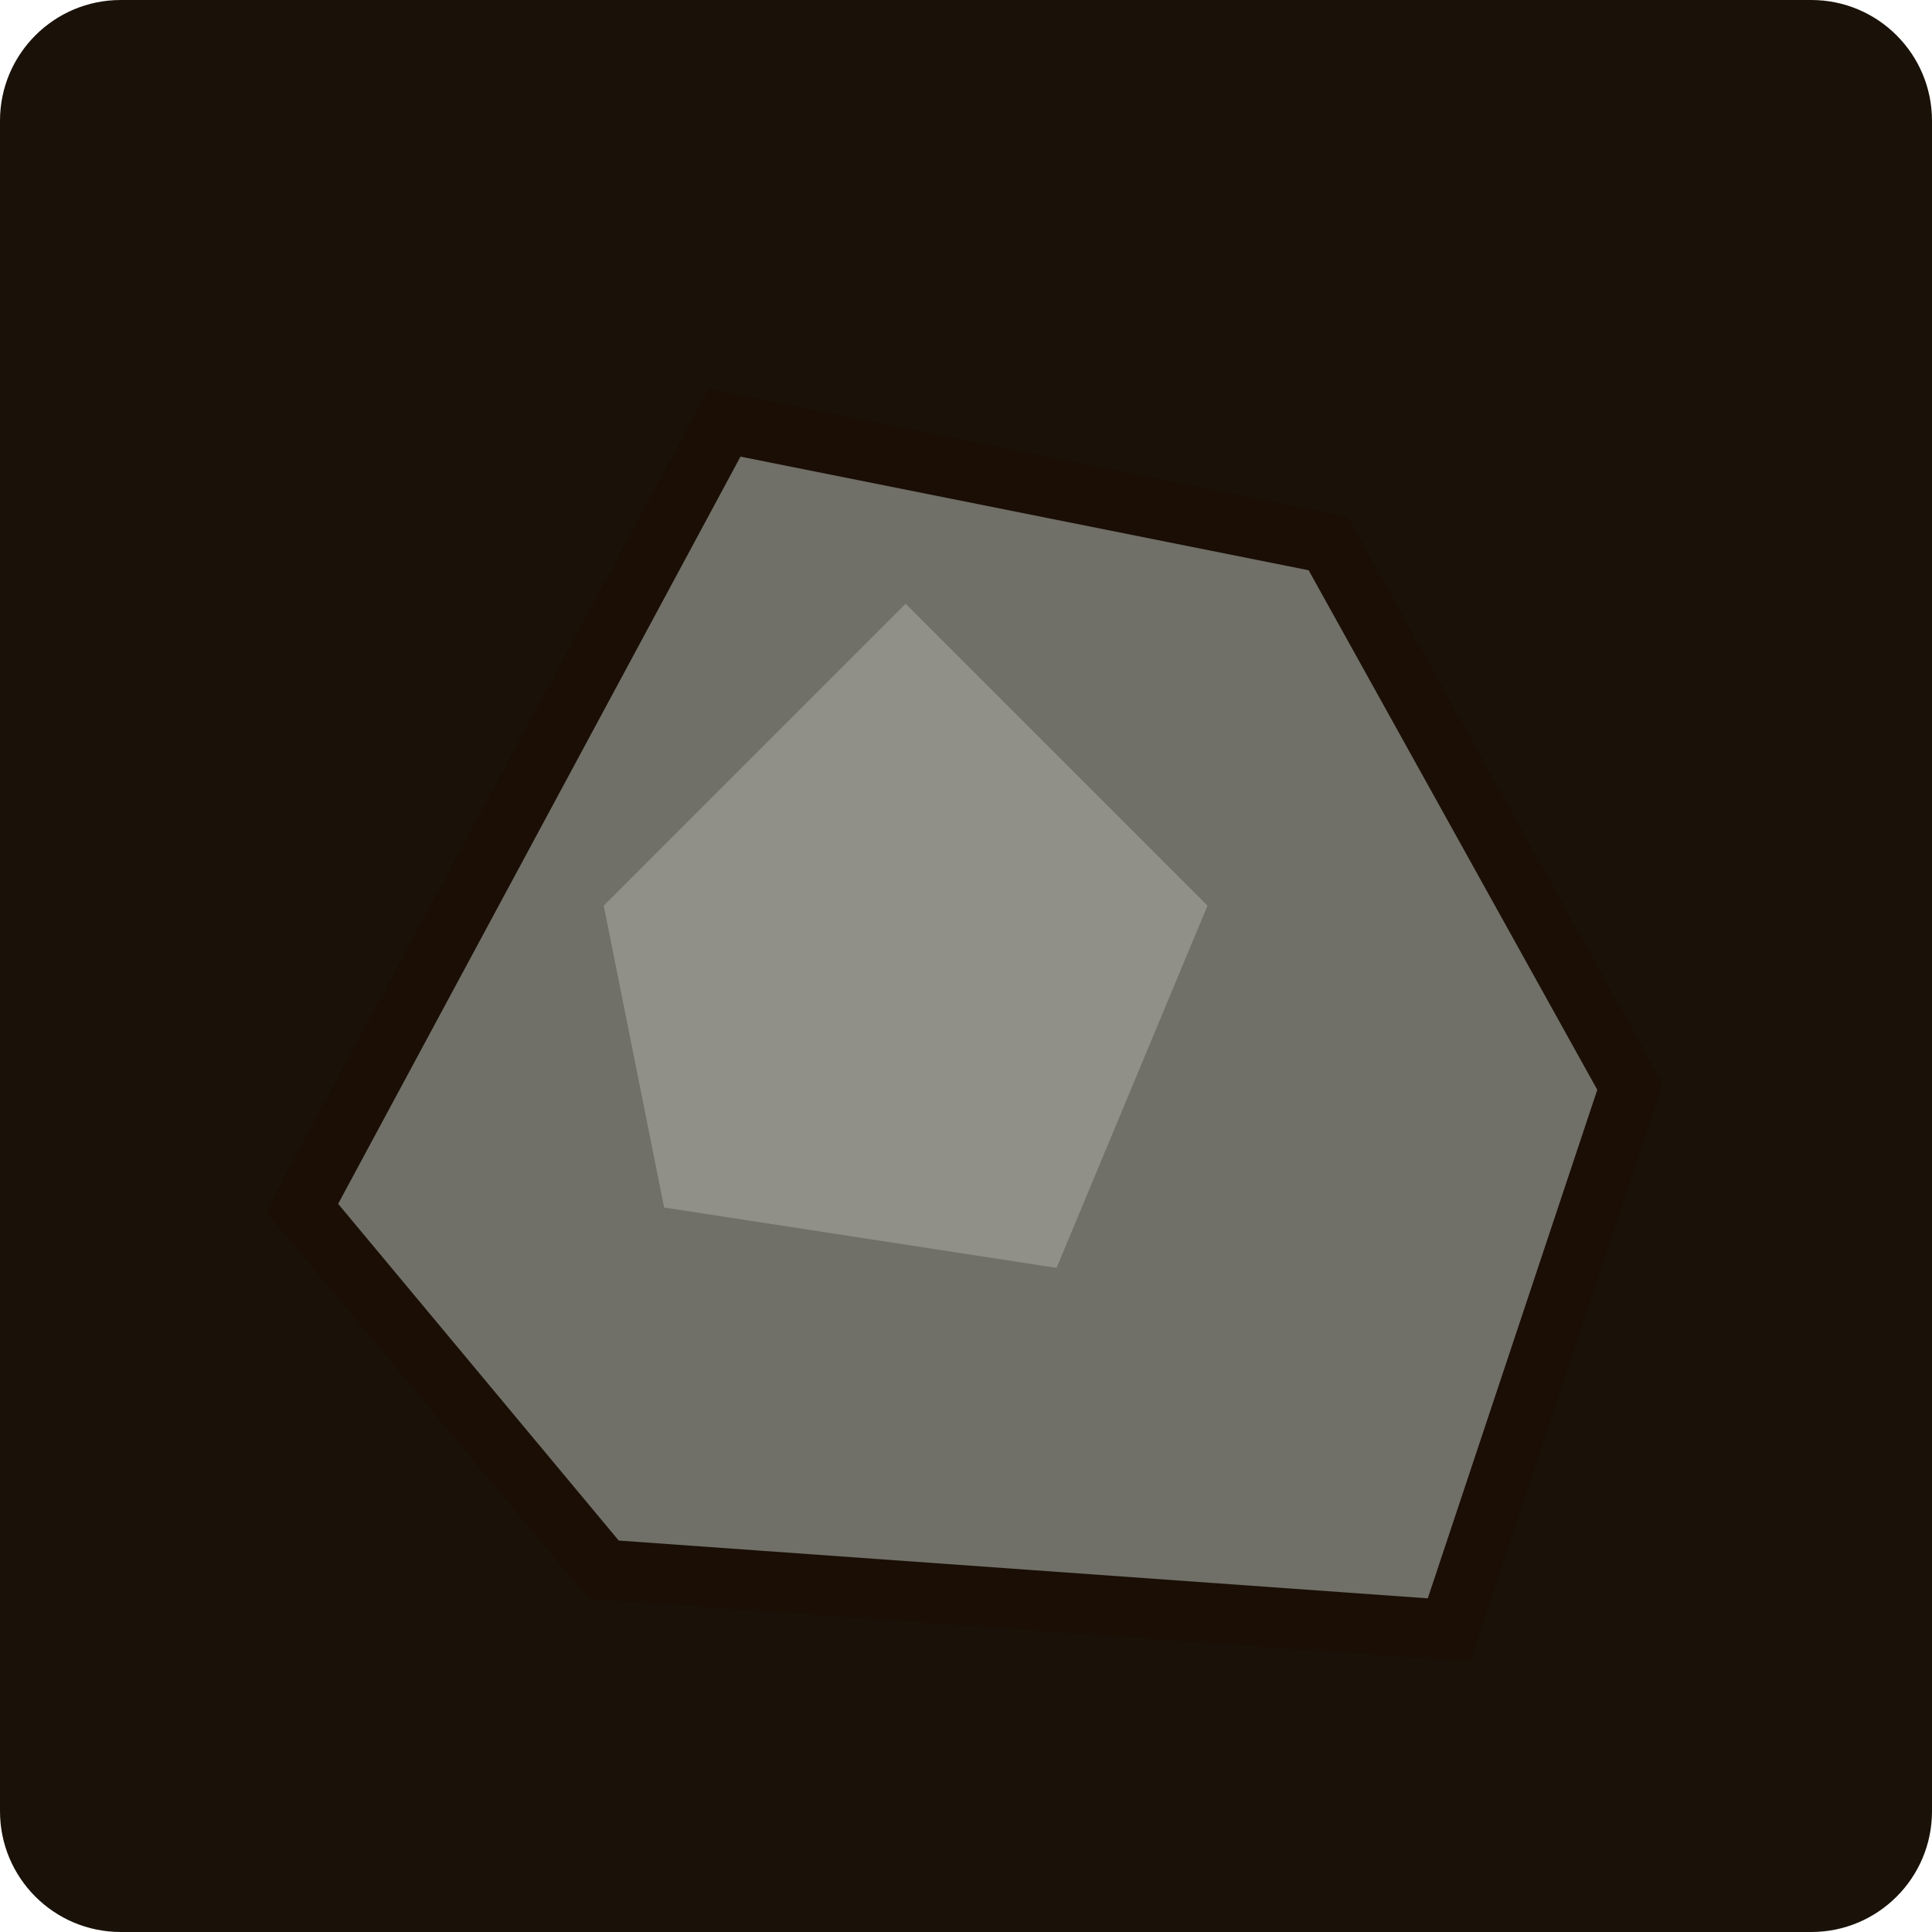
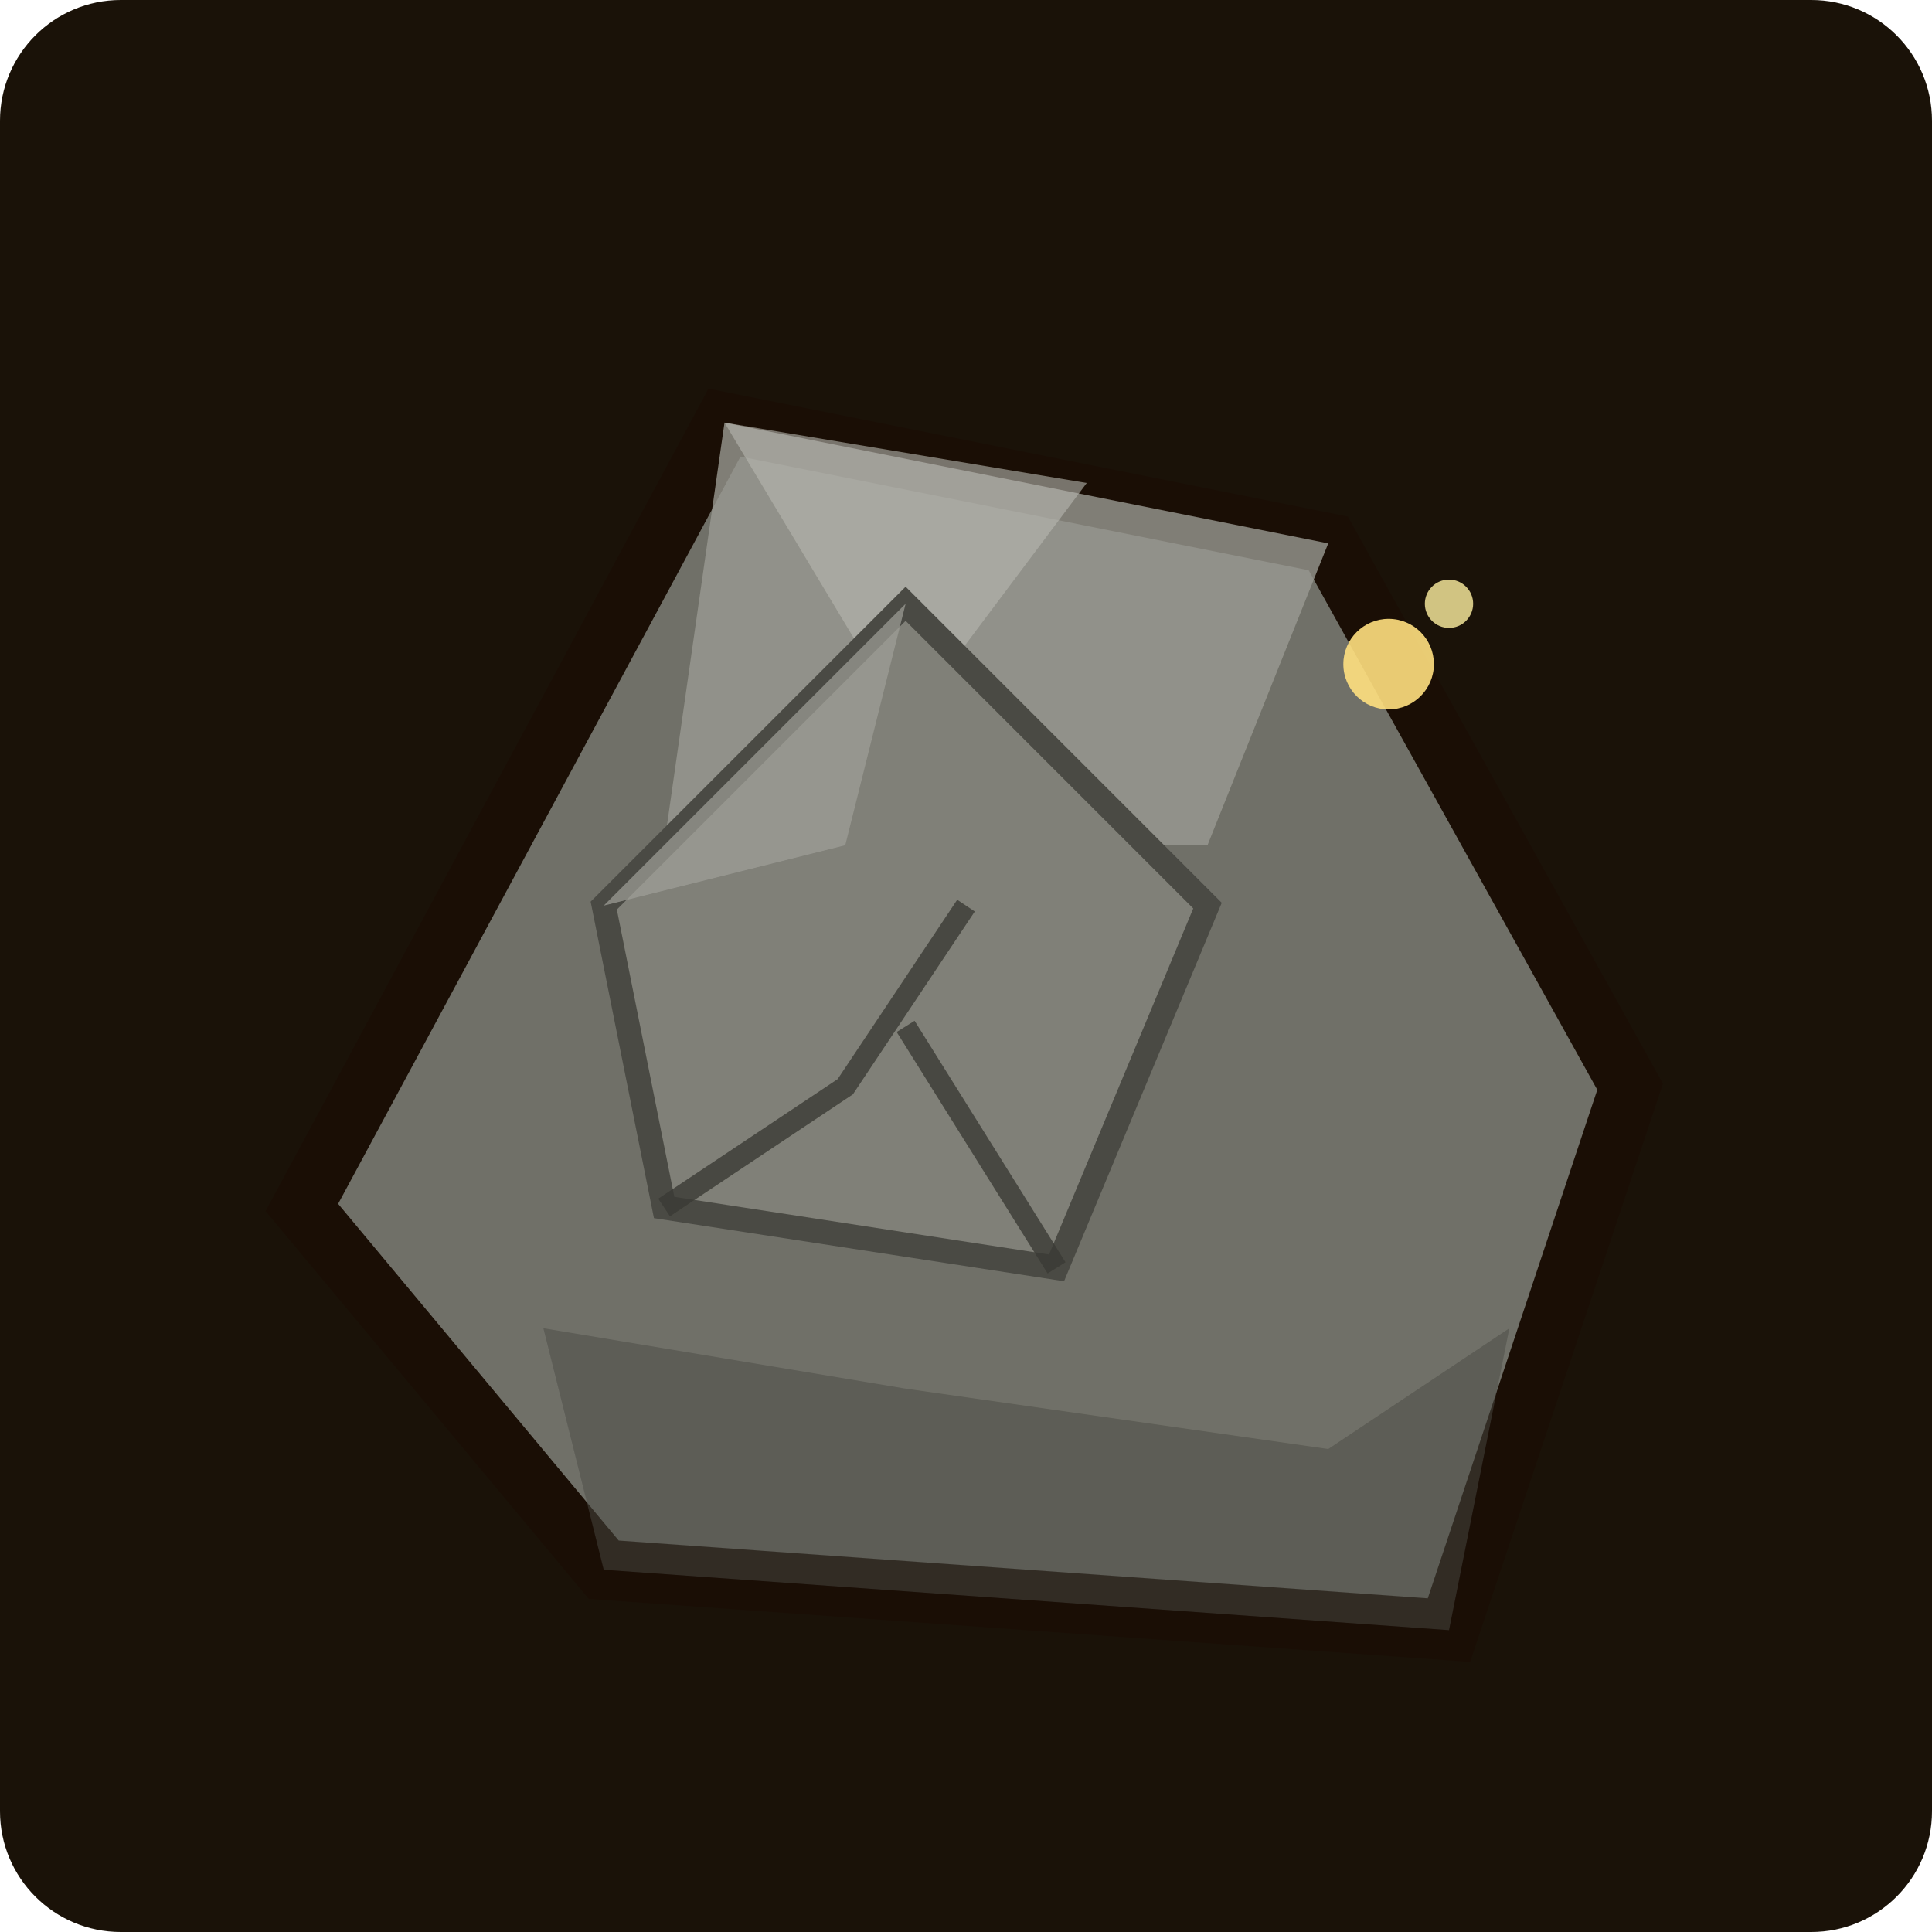
<svg xmlns="http://www.w3.org/2000/svg" viewBox="0 0 64 64" width="64" height="64">
  <rect width="64" height="64" fill="#1a1208" rx="4" />
-   <polygon points="10,40 24,14 44,18 54,36 48,54 20,52" fill="#707068" stroke="#1a0e05" stroke-width="2" />
-   <polygon points="20,30 30,20 40,30 35,42 22,40" fill="#909088" />
+   <g>
+     <polygon points="10,40 24,14 44,18 54,36 48,54 20,52" fill="#707068" stroke="#1a0e05" stroke-width="2" />
+     <polygon points="24,14 44,18 40,28 22,28" fill="#9a9a92" opacity=".8" />
+     <polygon points="24,14 36,16 30,24" fill="#b8b8b0" opacity=".6" />
+     <polygon points="20,52 48,54 50,44 44,48 30,46 18,44" fill="#4a4a44" opacity=".5" />
+     <polygon points="20,30 30,20 40,30 35,42 22,40" fill="#808078" stroke="#4a4a44" stroke-width=".8" />
+     <polygon points="20,30 30,20 28,28" fill="#a0a098" opacity=".7" />
+     <path d="M22 40 L28 36 L32 30 M35 42 L30 34" stroke="#3a3a34" stroke-width=".7" fill="none" opacity=".8" />
+     <circle cx="46" cy="22" r="1.5" fill="#ffe080" opacity=".9">
+       <animate attributeName="opacity" values="0;1;0" dur="2.8s" repeatCount="indefinite" />
+     </circle>
+     <circle cx="48" cy="20" r=".8" fill="#fff0a0" opacity=".8">
+       <animate attributeName="opacity" values="0;1;0" dur="2.8s" begin=".4s" repeatCount="indefinite" />
+     </circle>
+   </g>
</svg>
